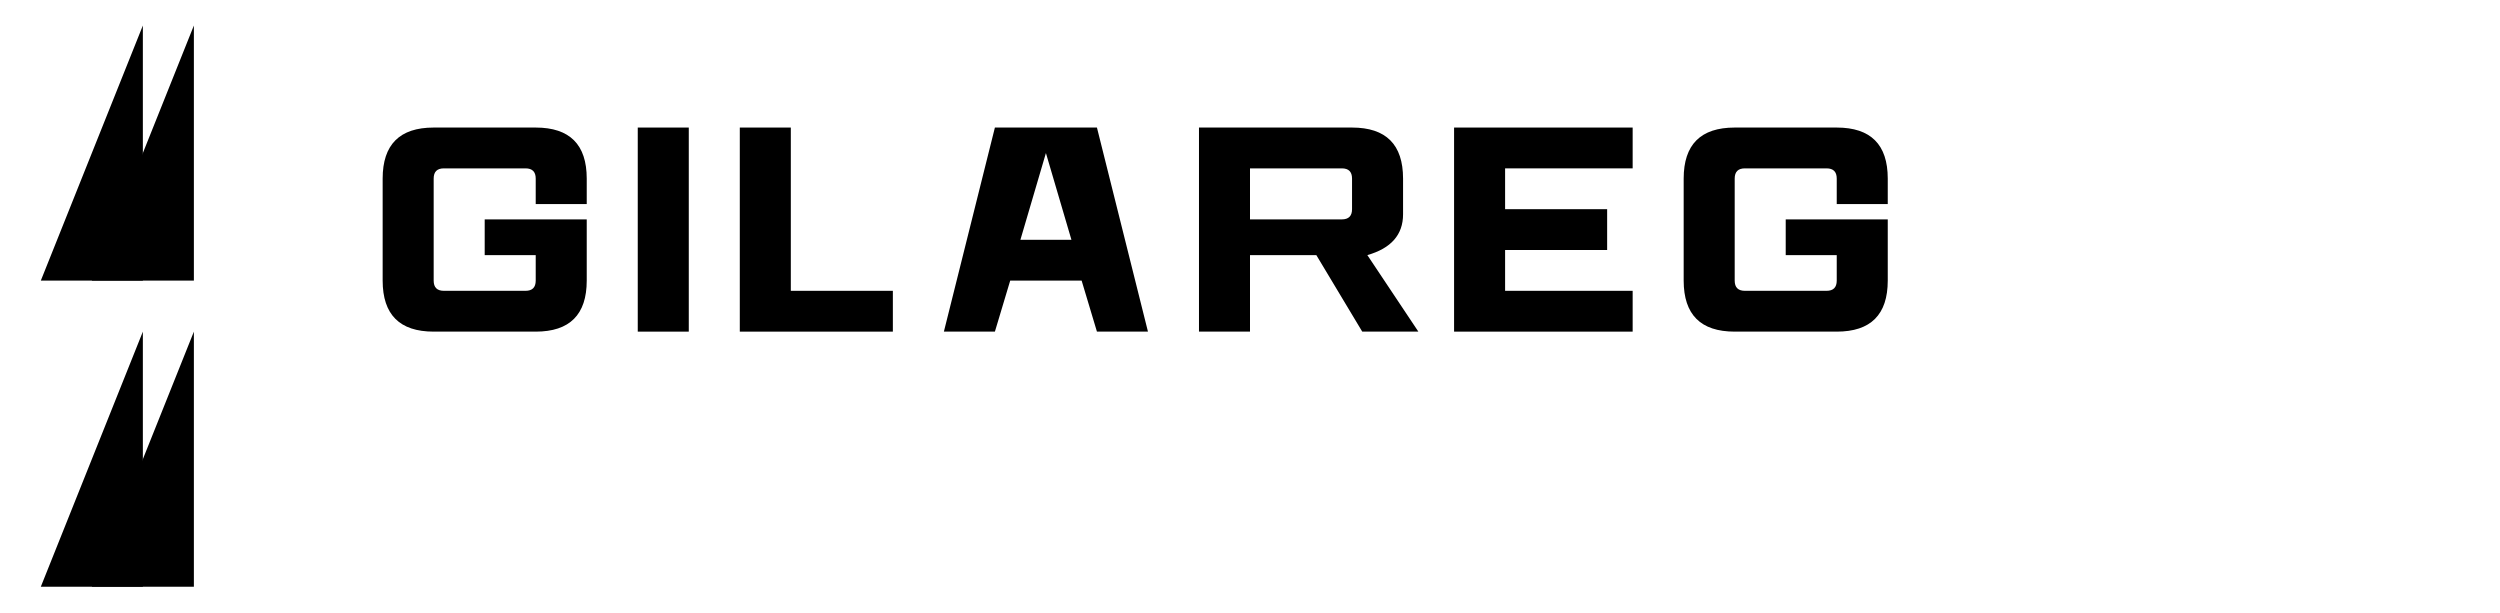
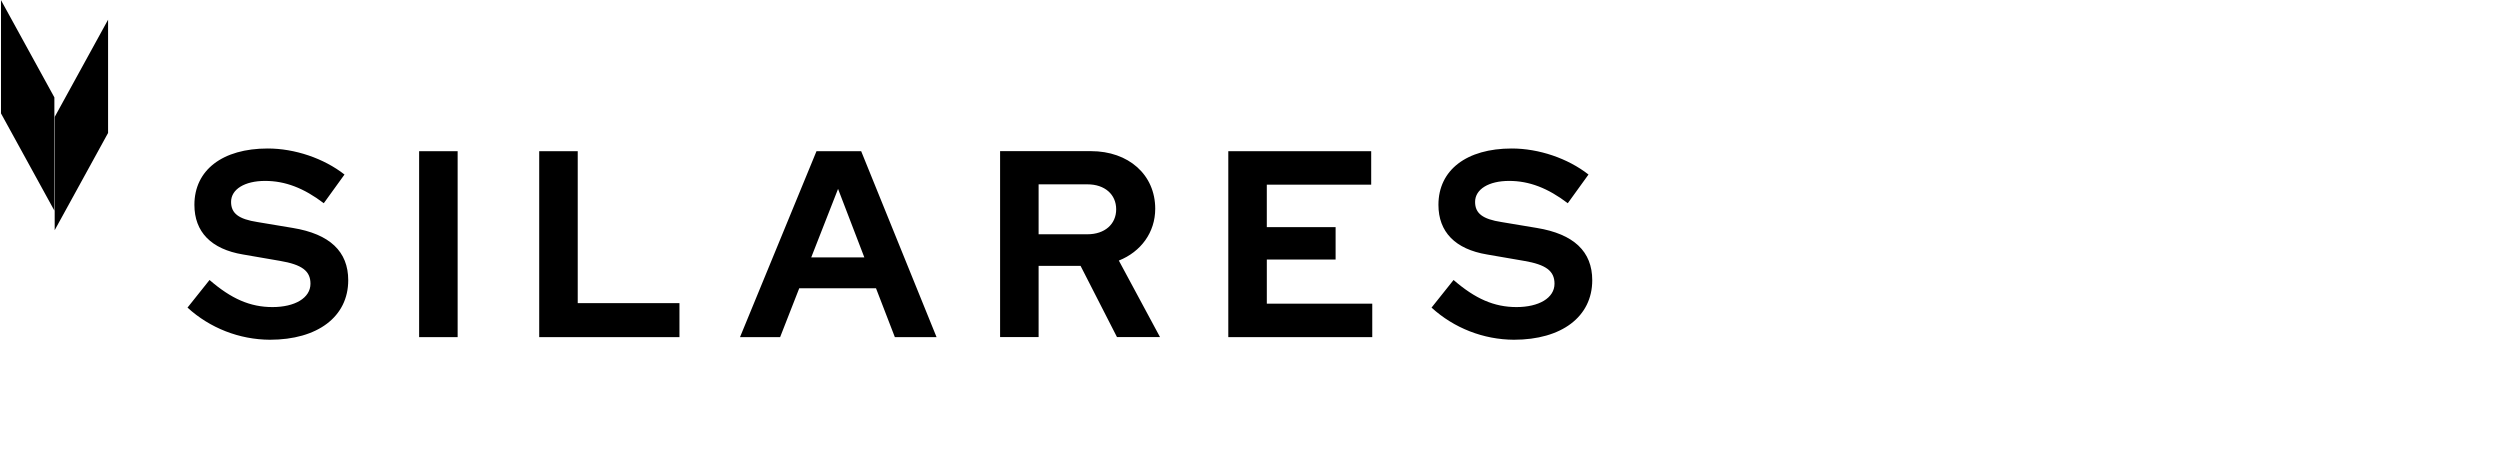
- <svg xmlns="http://www.w3.org/2000/svg" viewBox="0 0 490 120">
-   <polygon points="28,5 8,55 28,55" fill="black" />
-   <polygon points="38,5 18,55 38,55" fill="black" />
-   <polygon points="28,65 8,115 28,115" fill="black" />
-   <polygon points="38,65 18,115 38,115" fill="black" />
-   <g fill="black">
-     <path d="M75,35 Q75,25 85,25 L105,25 Q115,25 115,35 L115,40 L105,40 L105,35 Q105,33 103,33 L87,33 Q85,33 85,35 L85,55 Q85,57 87,57 L103,57 Q105,57 105,55 L105,50 L95,50 L95,43 L115,43 L115,55 Q115,65 105,65 L85,65 Q75,65 75,55 Z" />
-     <rect x="125" y="25" width="10" height="40" />
-     <path d="M145,25 L155,25 L155,57 L175,57 L175,65 L145,65 Z" />
-     <path d="M185,65 L195,25 L215,25 L225,65 L215,65 L212,55 L198,55 L195,65 Z M200,47 L210,47 L205,30 Z" />
-     <path d="M235,25 L265,25 Q275,25 275,35 L275,42 Q275,48 268,50 L278,65 L267,65 L258,50 L245,50 L245,65 L235,65 Z M245,33 L245,43 L263,43 Q265,43 265,41 L265,35 Q265,33 263,33 Z" />
-     <path d="M285,25 L320,25 L320,33 L295,33 L295,41 L315,41 L315,49 L295,49 L295,57 L320,57 L320,65 L285,65 Z" />
-     <path d="M330,35 Q330,25 340,25 L360,25 Q370,25 370,35 L370,40 L360,40 L360,35 Q360,33 358,33 L342,33 Q340,33 340,35 L340,55 Q340,57 342,57 L358,57 Q360,57 360,55 L360,50 L350,50 L350,43 L370,43 L370,55 Q370,65 360,65 L340,65 Q330,65 330,55 Z" />
+ <svg xmlns="http://www.w3.org/2000/svg" viewBox="0 0 160 30">
+   <g transform="translate(0,0) scale(0.12)">
+     <path fill="black" d="M29 51.938.53.082V60.48L29 112.334V51.938Z" />
+   </g>
+   <g transform="translate(3.5,1.2) scale(0.12)">
+     <path fill="black" d="M0 52.367 28.473.513v60.397L0 112.765V52.367Z" />
+   </g>
+   <g transform="translate(12,8.5) scale(1.02)">
+     <path fill="black" d="M1.382 9.234c1.367 1.183 2.55 1.7 3.95 1.7 1.4 0 2.384-.567 2.384-1.466 0-.8-.533-1.2-1.917-1.434l-2.316-.4c-2-.333-3.05-1.416-3.05-3.116C.434 2.334 2.2.984 5.034.984c1.7 0 3.517.616 4.817 1.634l-1.3 1.8c-1.25-.95-2.417-1.4-3.684-1.4-1.266 0-2.133.517-2.133 1.316 0 .717.467 1.083 1.667 1.267l2.2.367c2.334.383 3.484 1.483 3.484 3.283 0 2.284-1.917 3.733-4.917 3.733A7.74 7.74 0 0 1 0 10.968l1.383-1.734ZM14.533 1.152h2.417V12.82h-2.417V1.152ZM22.068 1.152h2.417v9.534h6.383v2.134h-8.8V1.152ZM39.469 1.152h2.8L47 12.82h-2.617l-1.183-3.067h-4.816l-1.2 3.067h-2.517l4.8-11.668Zm3 6.667-1.65-4.3-1.684 4.3h3.333ZM50.986 1.15h5.7c2.367 0 4.034 1.483 4.034 3.616 0 1.483-.9 2.7-2.283 3.25l2.583 4.8h-2.7l-2.284-4.467h-2.633v4.467h-2.417V1.148v.001Zm2.417 2.083v3.133h3.067c1.084 0 1.8-.634 1.8-1.567 0-.933-.717-1.566-1.8-1.566h-3.067ZM65.305 1.152h8.966v2.1h-6.55V5.92h4.317v2.033h-4.316v2.766h6.616v2.1h-9.033V1.153ZM79.439 9.234c1.366 1.183 2.55 1.7 3.95 1.7 1.4 0 2.384-.567 2.384-1.466 0-.8-.534-1.2-1.917-1.434l-2.316-.4c-2-.333-3.05-1.416-3.05-3.116 0-2.184 1.767-3.534 4.6-3.534 1.7 0 3.516.616 4.816 1.634l-1.3 1.8c-1.25-.95-2.416-1.4-3.683-1.4-1.266 0-2.133.517-2.133 1.316 0 .717.466 1.083 1.667 1.267l2.2.367c2.334.383 3.484 1.483 3.484 3.283 0 2.284-1.917 3.733-4.917 3.733a7.74 7.74 0 0 1-5.167-2.016l1.383-1.734h-.001Z" />
  </g>
</svg>
